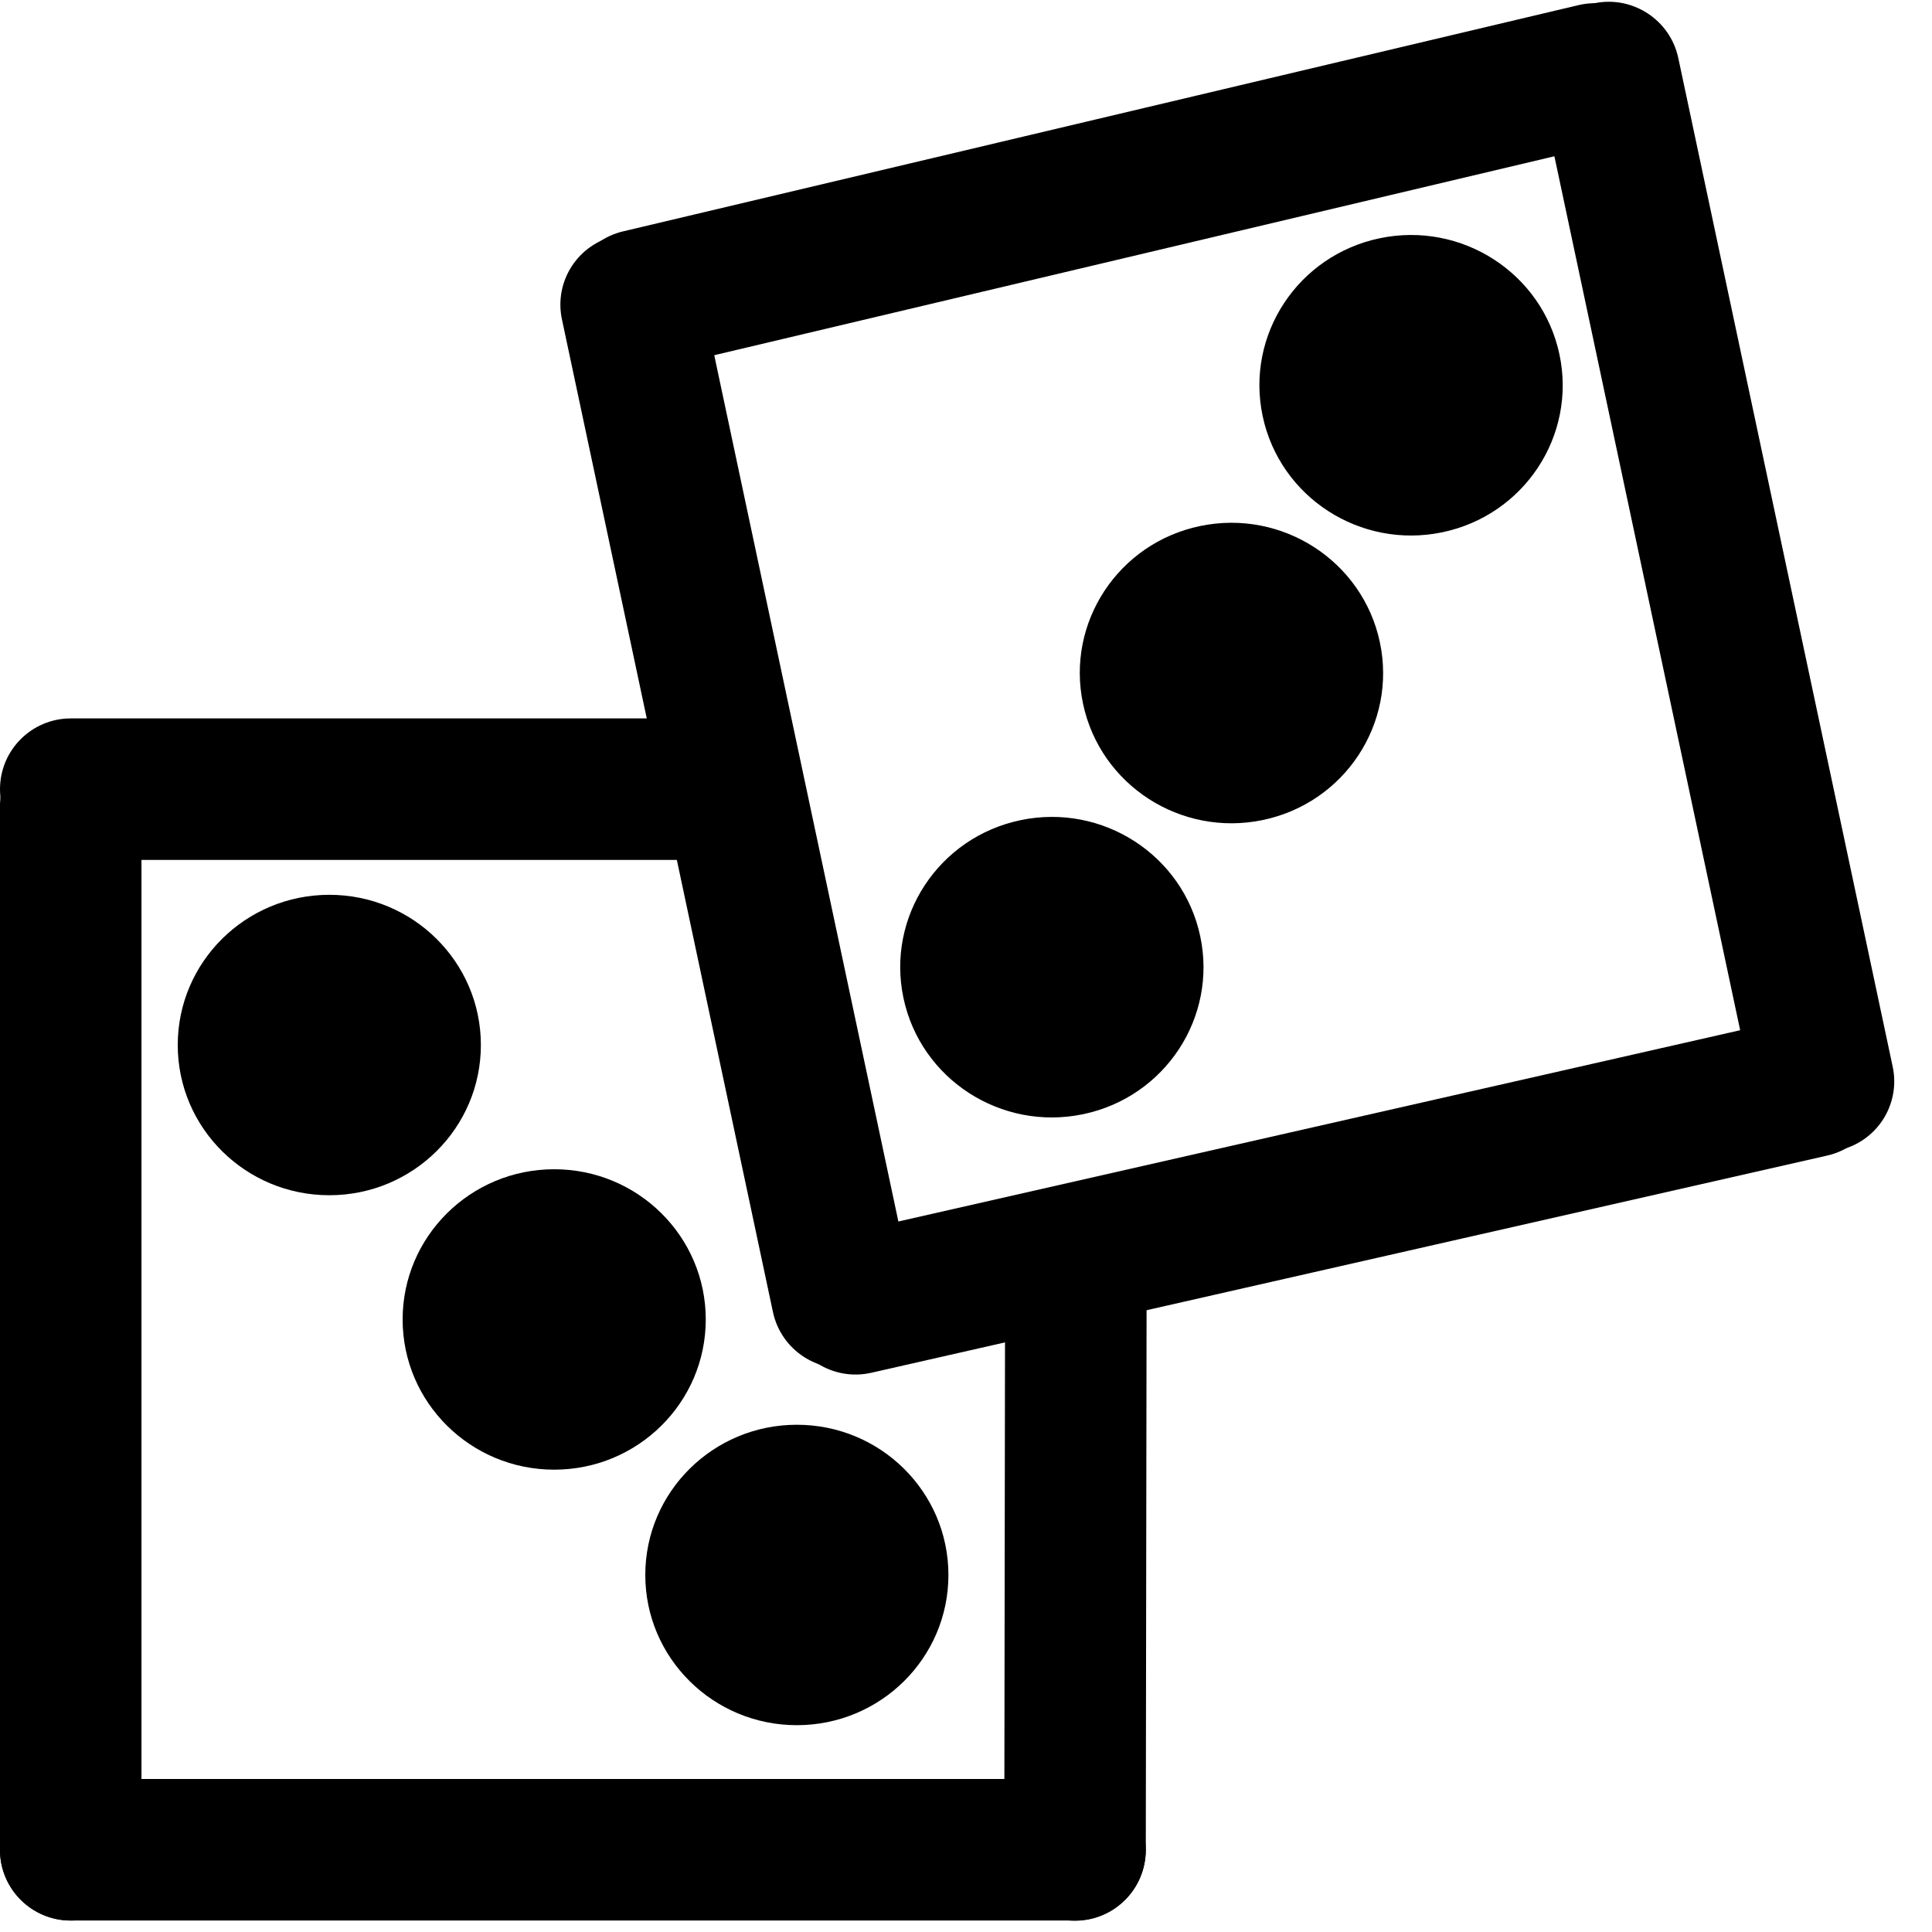
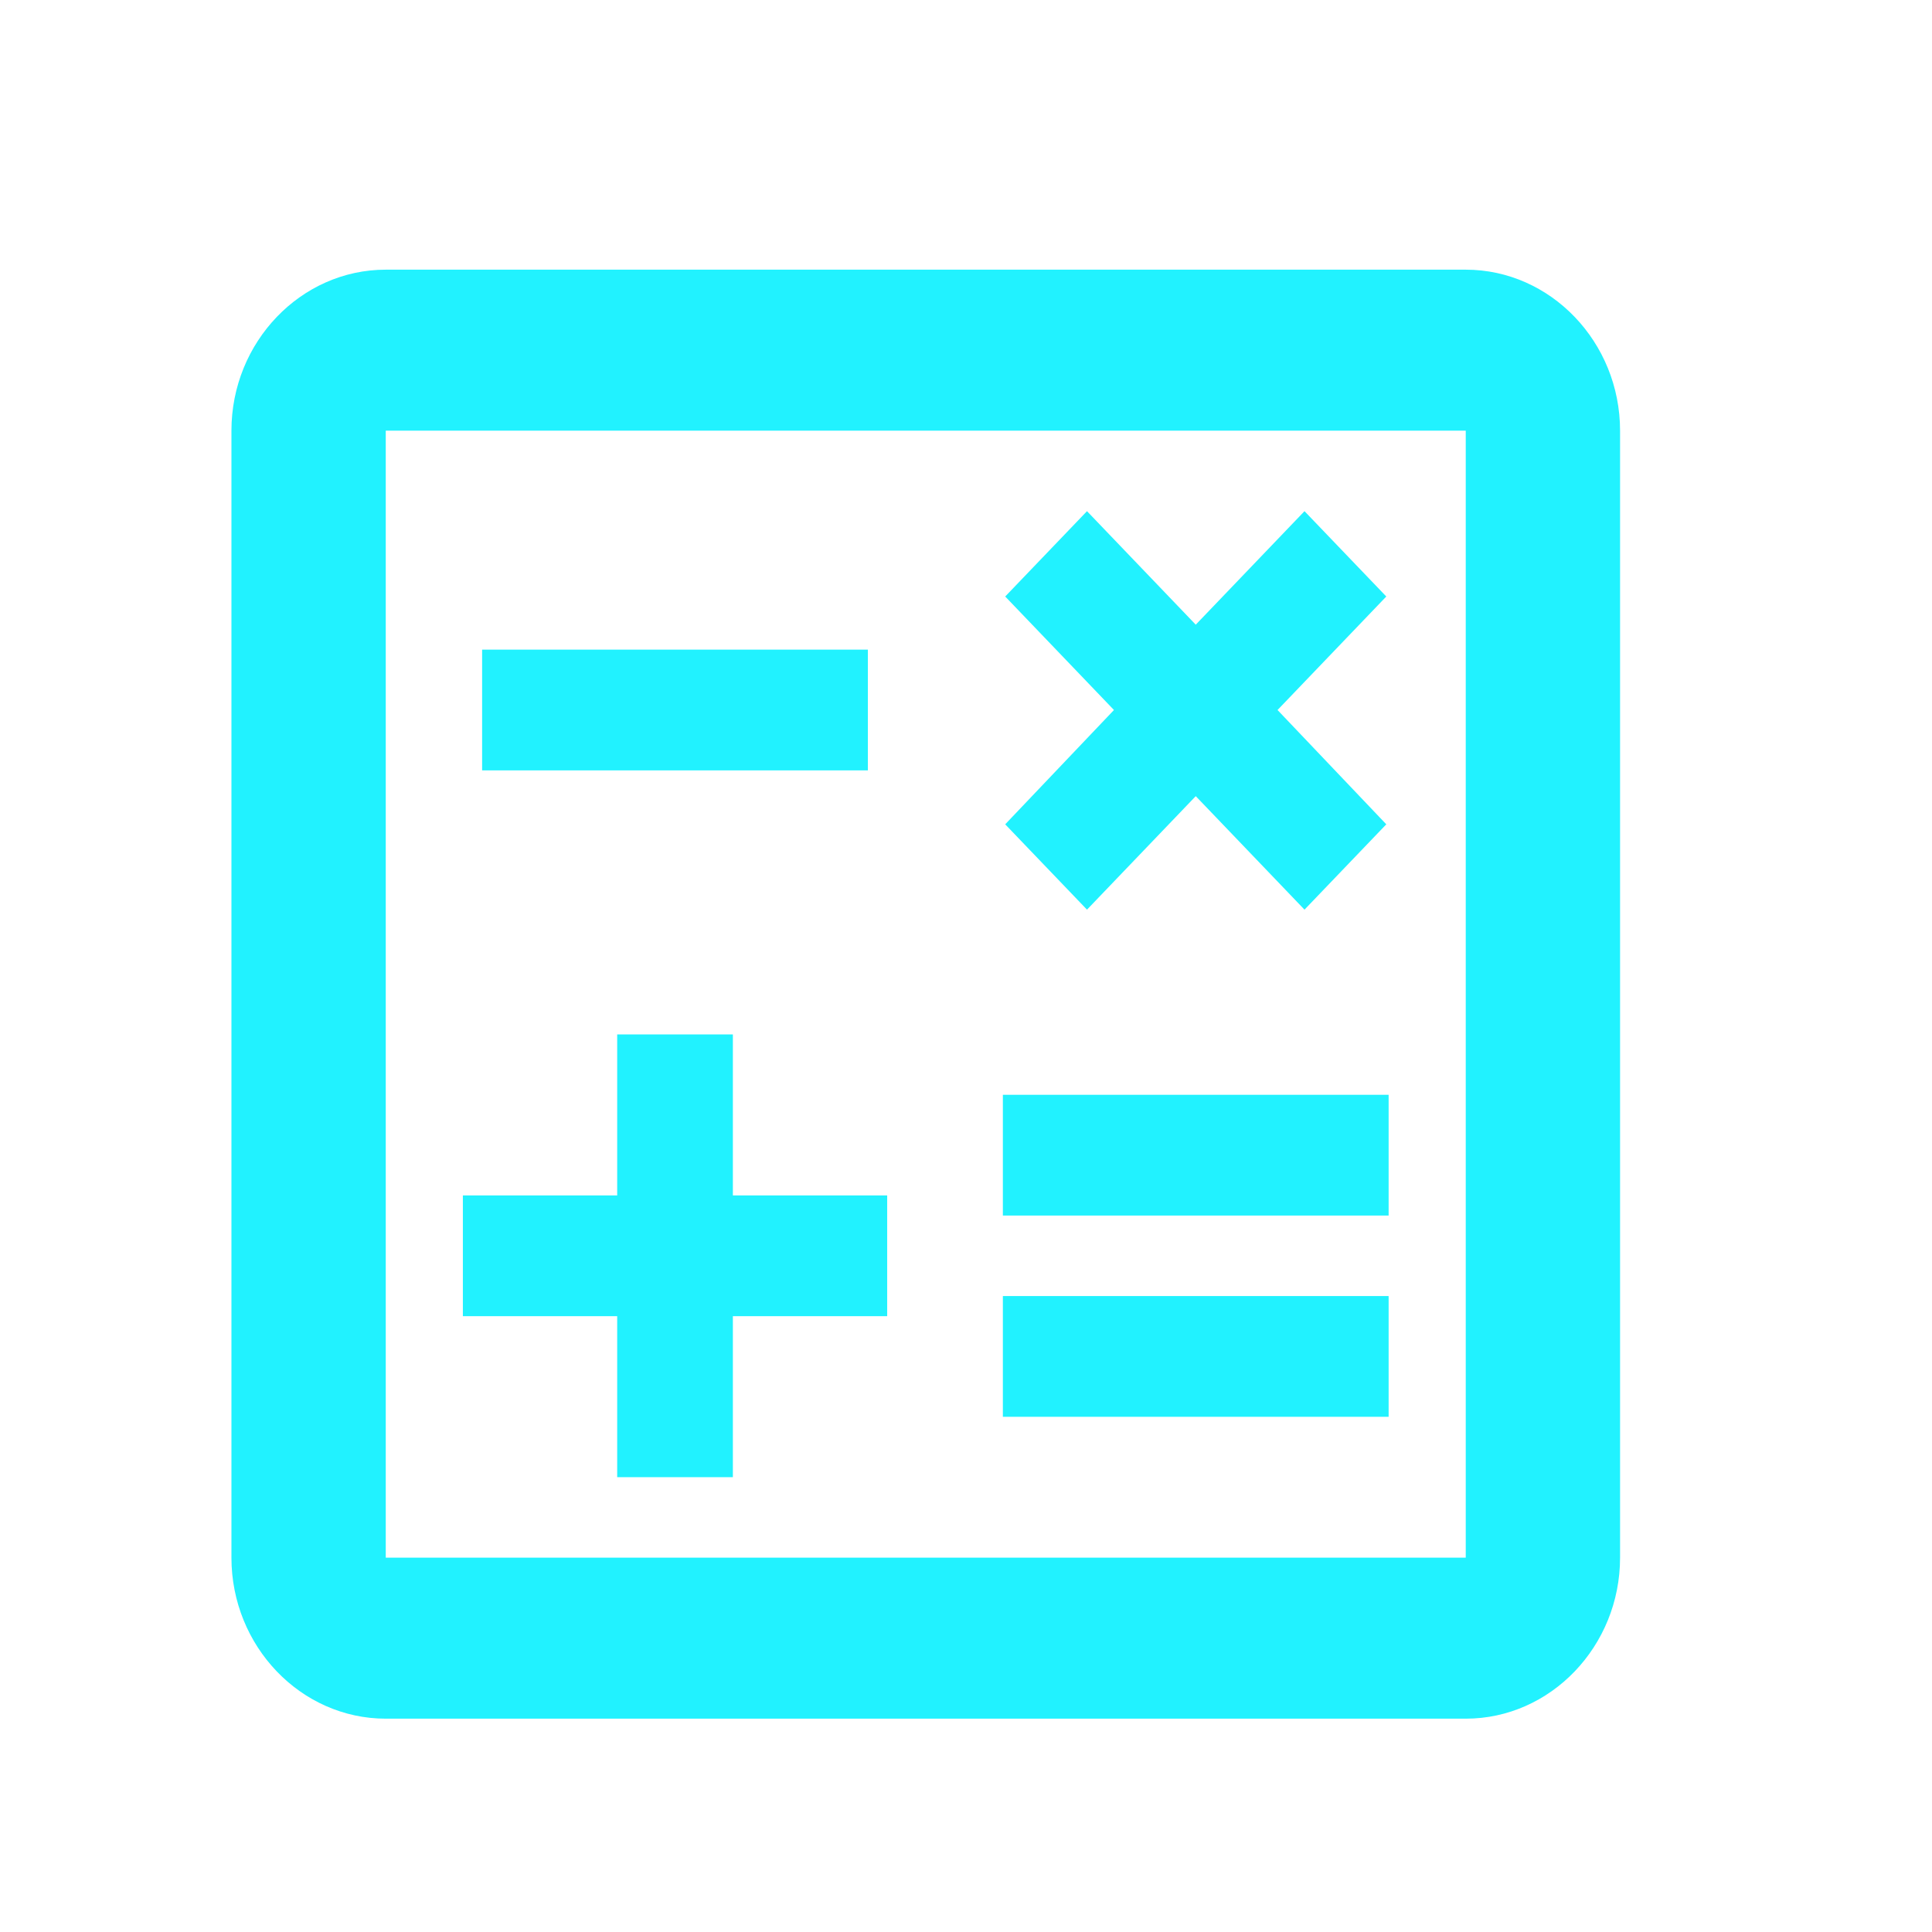
- <svg xmlns="http://www.w3.org/2000/svg" width="20" height="20" viewBox="0 0 20 20" fill="inherit">
-   <ellipse cx="3.409" cy="10.818" rx="1.569" ry="1.555" fill="inherit" />
-   <ellipse cx="5.737" cy="13.659" rx="1.569" ry="1.555" fill="inherit" />
-   <ellipse cx="8.249" cy="16.304" rx="1.569" ry="1.555" fill="inherit" />
-   <ellipse rx="1.556" ry="1.569" transform="matrix(-0.207912 -0.978148 0.978963 -0.204037 14.6072 3.98819)" fill="inherit" />
-   <ellipse rx="1.556" ry="1.569" transform="matrix(-0.207912 -0.978148 0.979044 -0.203648 12.748 6.9672)" fill="inherit" />
-   <ellipse rx="1.556" ry="1.569" transform="matrix(-0.207912 -0.978148 0.978921 -0.204241 10.8888 10.0122)" fill="inherit" />
-   <rect y="7.437" width="7.975" height="1.465" rx="0.733" fill="inherit" />
-   <rect y="18.416" width="11.861" height="1.465" rx="0.733" fill="inherit" />
-   <rect y="19.881" width="12.266" height="1.465" rx="0.733" transform="rotate(-90 0 19.8815)" fill="inherit" />
-   <rect width="11.971" height="1.465" rx="0.733" transform="matrix(-0.207912 -0.978148 0.97896 -0.204052 8.15373 14.2984)" fill="inherit" />
-   <rect width="12.14" height="1.466" rx="0.733" transform="matrix(-0.207912 -0.978148 0.97896 -0.204052 18.3103 12.0582)" fill="inherit" />
-   <rect width="11.614" height="1.465" rx="0.733" transform="matrix(0.975142 -0.221579 0.225438 0.974257 7.97467 12.946)" fill="inherit" />
-   <rect width="11.63" height="1.465" rx="0.733" transform="matrix(0.97309 -0.230424 0.23442 0.972135 5.73689 2.56398)" fill="inherit" />
-   <rect width="7.158" height="1.465" rx="0.733" transform="matrix(-0.00144208 0.999999 -0.999999 -0.00141611 11.8705 12.7264)" fill="inherit" />
+ <svg xmlns="http://www.w3.org/2000/svg" width="20" height="20" viewBox="0 0 24 24" fill="none">
+   <path d="M18.208 3.35H4.792C3.737 3.35 2.875 4.25 2.875 5.35V19.35C2.875 20.45 3.737 21.35 4.792 21.35H18.208C19.262 21.35 20.125 20.45 20.125 19.35V5.35C20.125 4.25 19.262 3.35 18.208 3.35ZM18.208 19.35H4.792V5.35H18.208V19.35Z" fill="#21F2FF" />
+   <path d="M10.781 8.07H5.989V9.57H10.781V8.07Z" fill="#21F2FF" />
+   <path d="M17.25 16.1H12.458V17.6H17.25V16.1Z" fill="#21F2FF" />
+   <path d="M17.25 13.6H12.458V15.1H17.25V13.6Z" fill="#21F2FF" />
+   <path d="M7.667 18.35H9.104V16.35H11.021V14.85H9.104V12.85H7.667V14.85H5.75V16.35H7.667V18.35Z" fill="#21F2FF" />
+   <path d="M13.503 11.3L14.854 9.89L16.205 11.3L17.221 10.24L15.87 8.82L17.221 7.41L16.205 6.35L14.854 7.76L13.503 6.35L12.487 7.41L13.838 8.82L12.487 10.24L13.503 11.3Z" fill="#21F2FF" />
</svg>
